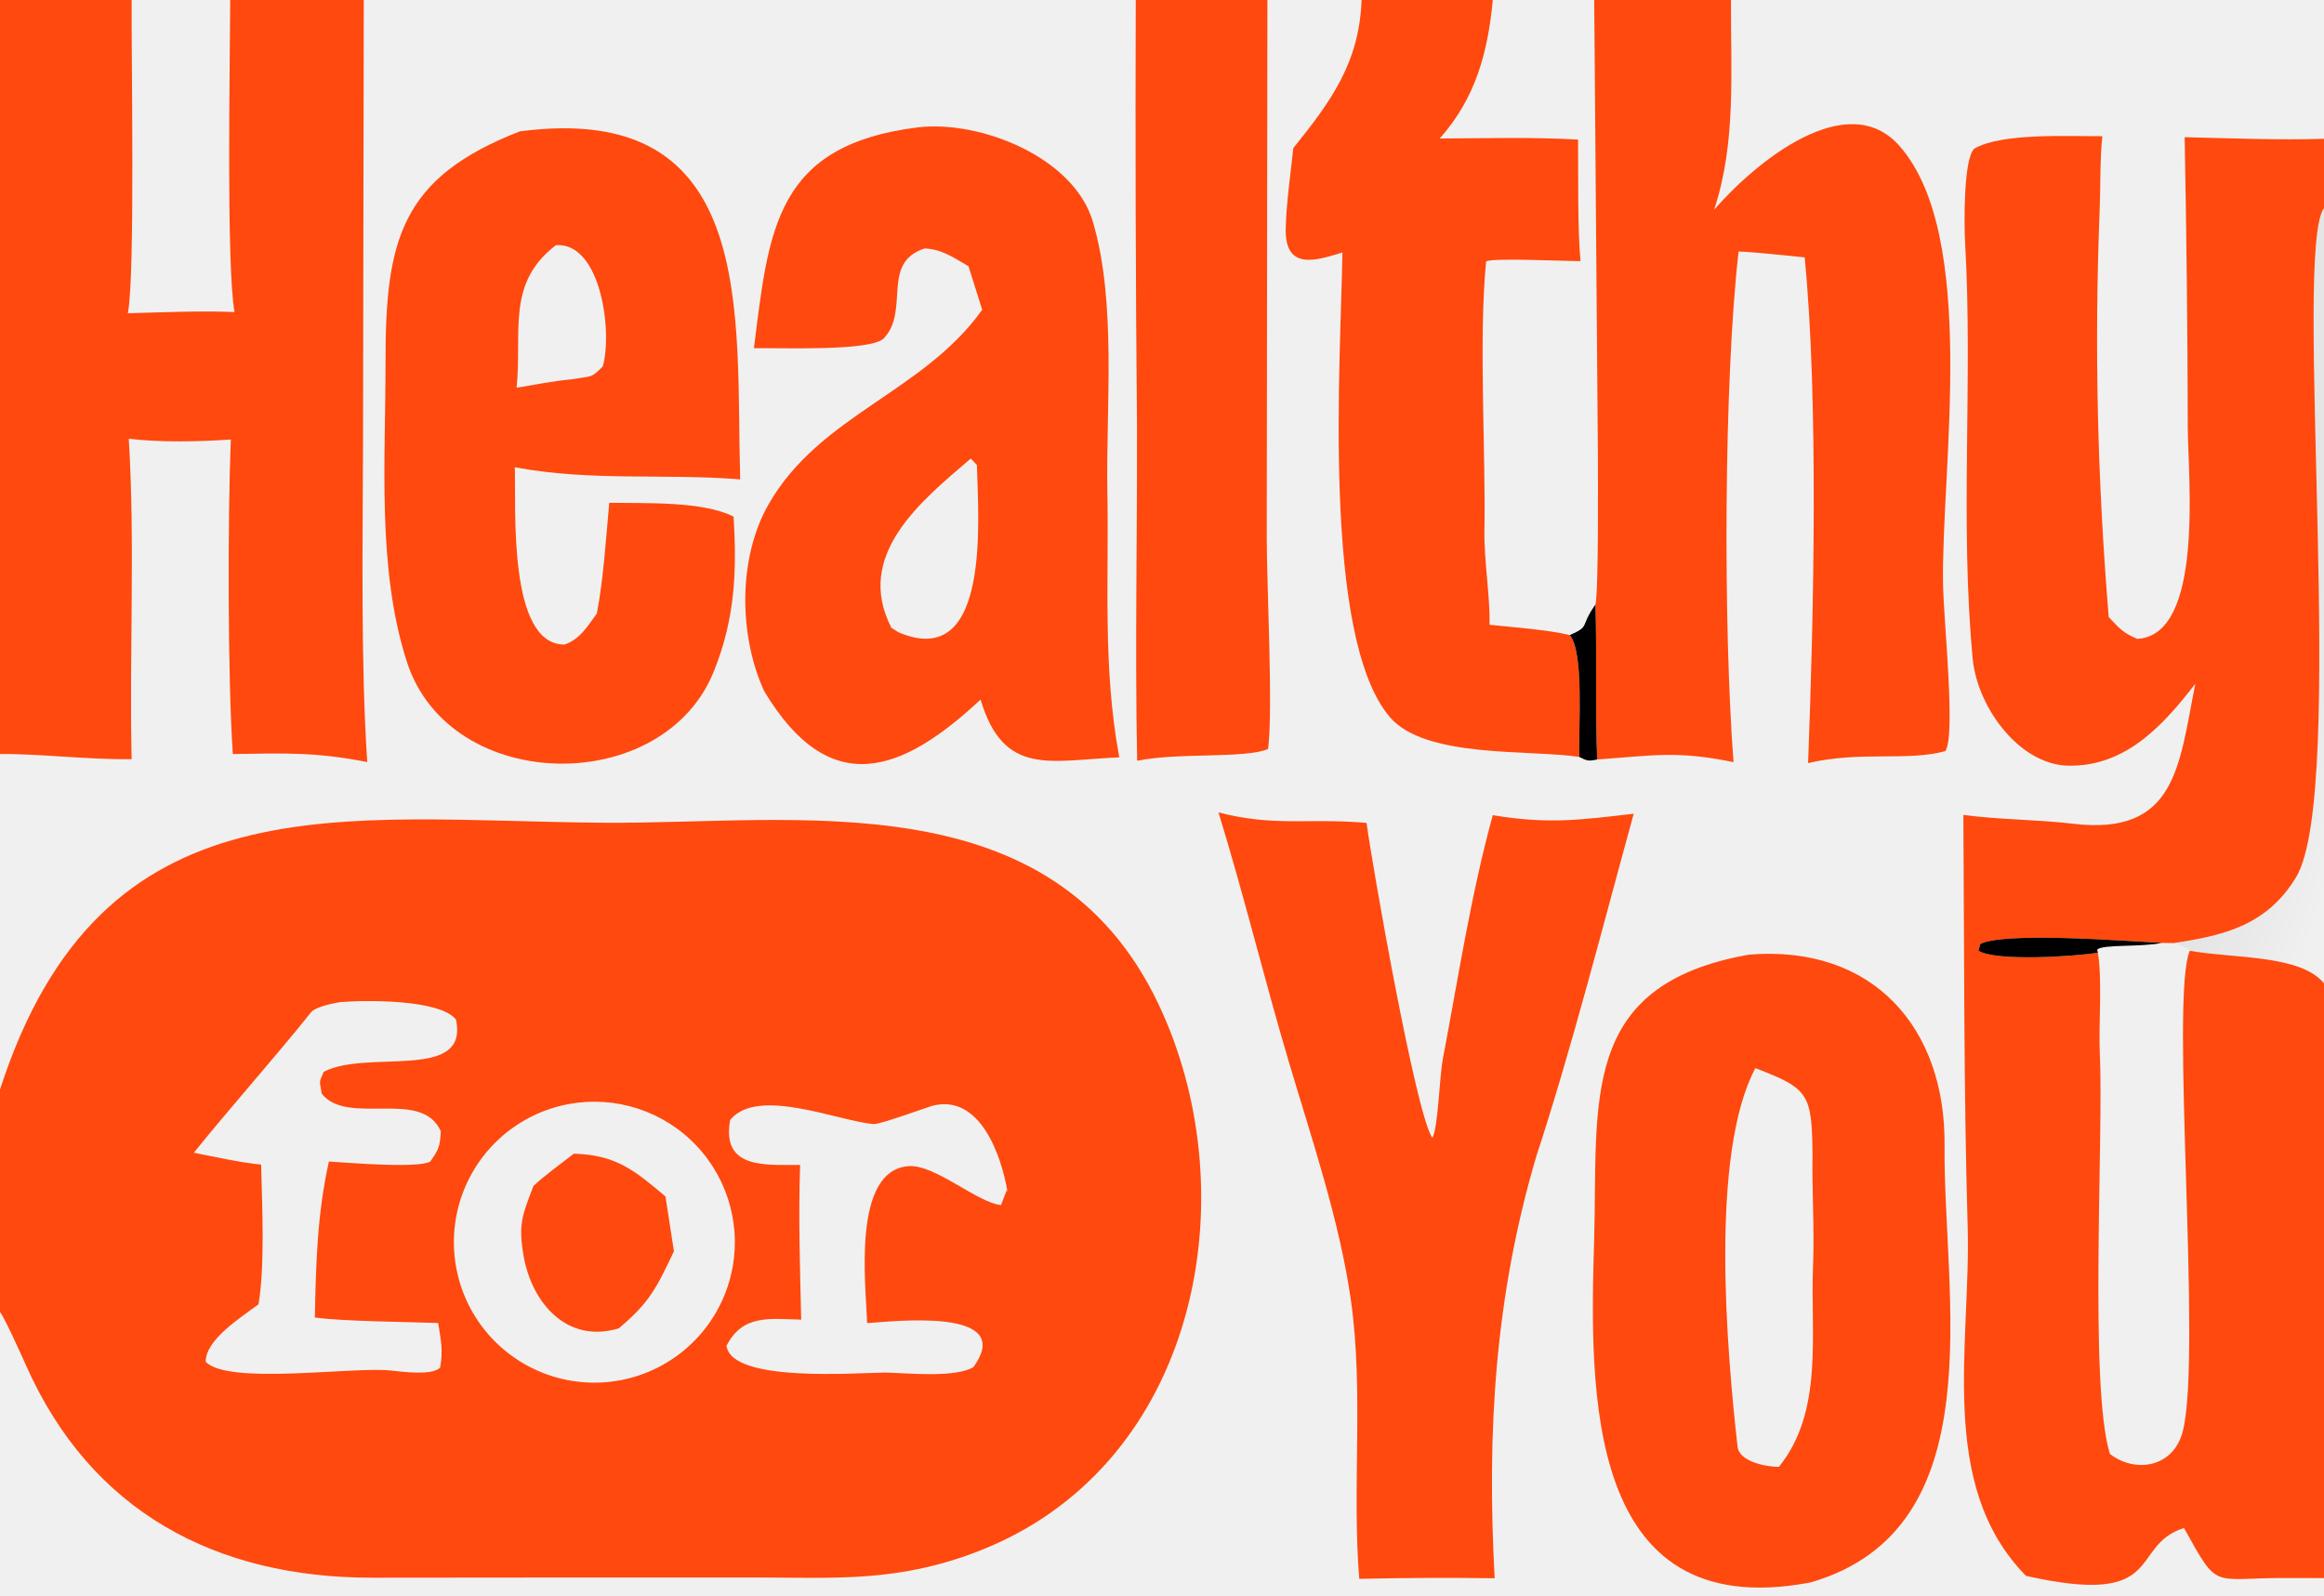
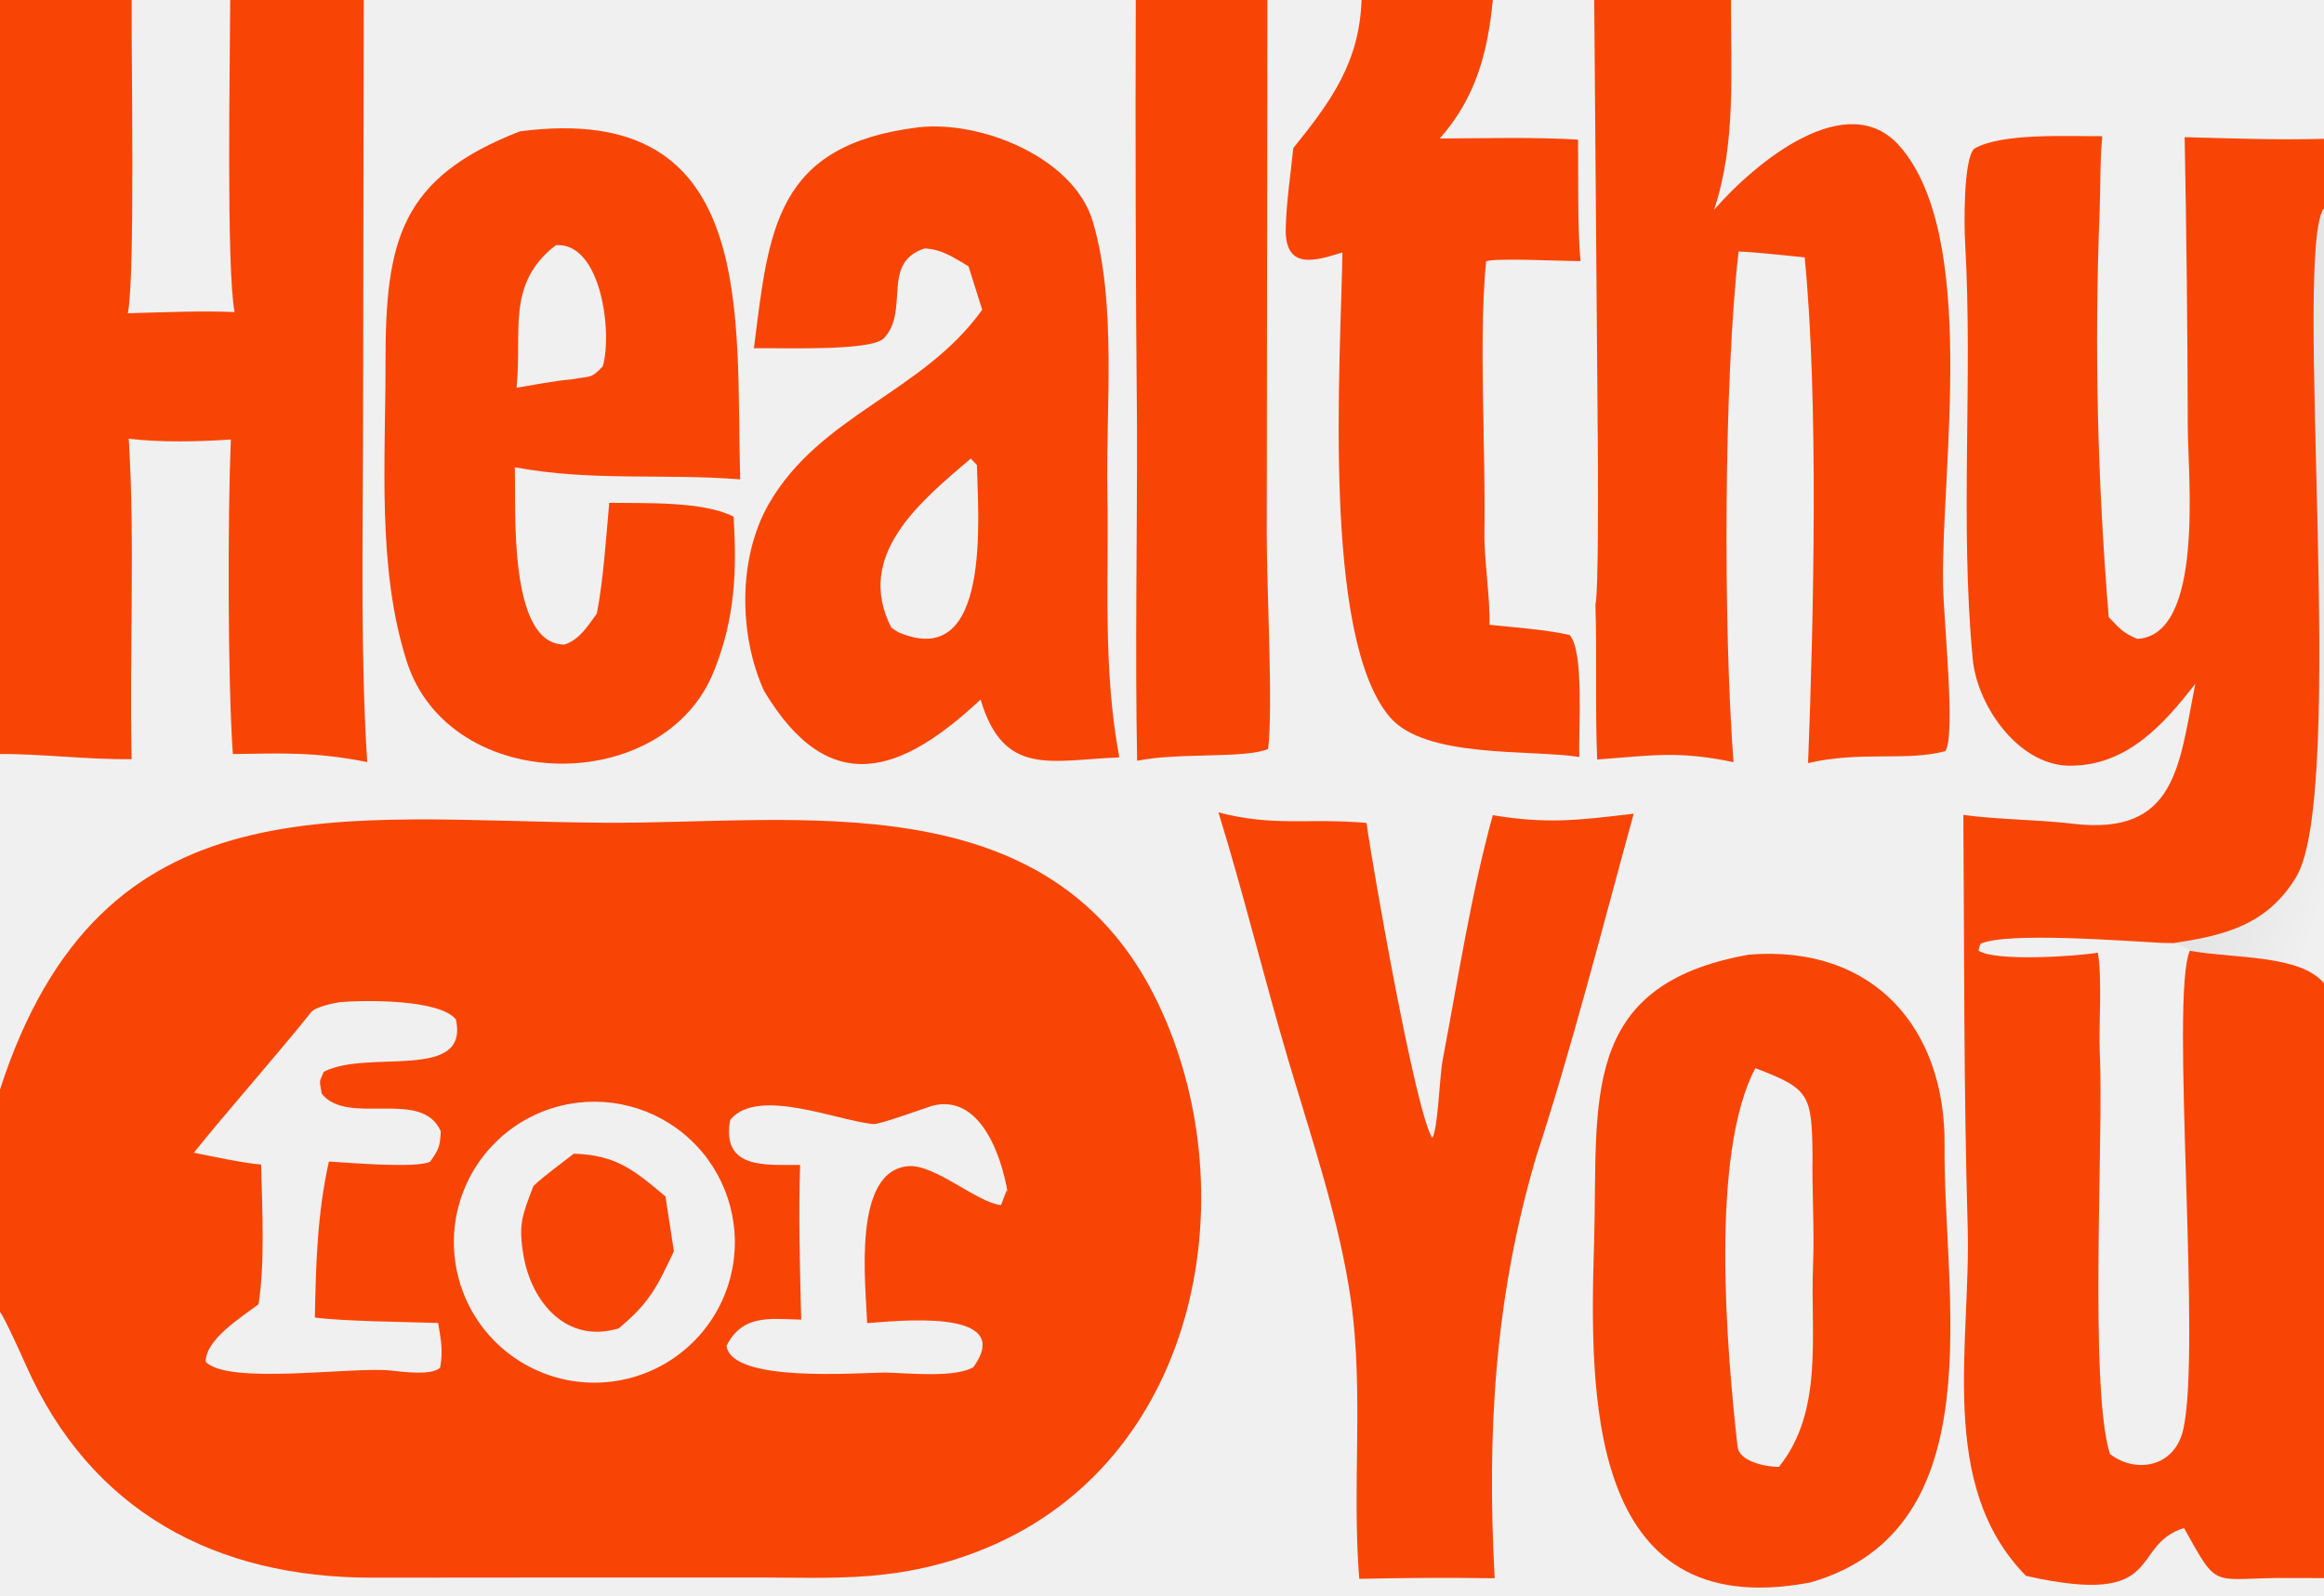
- <svg xmlns="http://www.w3.org/2000/svg" width="134" height="92" viewBox="0 0 134 92">
-   <path fill="#FF490E" d="M100.851 55.047C108.022 54.468 112.192 59.294 112.122 66.056C112.034 74.683 115.072 88.142 104.407 91.246C104.363 91.255 104.319 91.263 104.275 91.271C91.388 93.642 91.661 80.2 91.916 71.543C92.152 63.526 90.976 56.79 100.851 55.047ZM102.57 84.586C105.17 81.364 104.378 76.923 104.538 73.001C104.624 70.885 104.474 68.686 104.509 66.564C104.467 63.088 104.312 62.775 101.212 61.594C98.582 66.556 99.559 77.832 100.186 83.424C100.283 84.29 101.854 84.59 102.57 84.586Z" />
-   <path fill="#FF490E" d="M52.955 7.34C56.566 6.931 61.925 9.084 63.014 12.783C64.397 17.478 63.762 23.449 63.85 28.33C63.944 33.596 63.574 38.467 64.537 43.673C60.571 43.831 57.884 44.824 56.538 40.34C51.983 44.597 47.829 46.141 44.057 39.843C42.6 36.657 42.545 32.203 44.298 29.111C47.244 23.919 53.211 22.654 56.633 17.862L55.843 15.354C54.99 14.857 54.301 14.364 53.307 14.327C50.771 15.162 52.475 17.897 50.965 19.503C50.237 20.277 44.925 20.044 43.471 20.08C44.331 13.22 44.696 8.357 52.955 7.34ZM51.809 36.462C57.186 38.752 56.393 29.781 56.327 26.813L55.974 26.441C53.062 28.929 49.247 32.019 51.399 36.203L51.809 36.462Z" />
-   <path fill="#FF490E" d="M29.975 7.575C43.8 5.756 42.398 18.245 42.679 27.643C38.306 27.291 34.095 27.77 29.683 26.944C29.759 29.301 29.273 37.169 32.546 37.168C33.433 36.87 33.862 36.131 34.412 35.381C34.789 33.467 34.948 30.974 35.128 28.994C37.169 29.028 40.521 28.886 42.298 29.791C42.491 32.965 42.376 35.633 41.205 38.598C38.373 45.985 25.922 45.855 23.454 38.146C21.724 32.744 22.238 26.531 22.229 20.901C22.216 13.83 23.117 10.242 29.975 7.575ZM32.937 21.877C34.07 21.67 34.059 21.858 34.754 21.128C35.321 19.195 34.675 13.975 32.058 14.135C29.167 16.341 30.116 19.132 29.787 22.357C30.664 22.213 32.098 21.939 32.937 21.877Z" />
-   <path fill="#FF490E" d="M70.256 46.847C73.52 47.69 75.427 47.155 78.793 47.452C79.118 49.863 81.633 64.249 82.589 65.618C82.924 65.017 82.992 62.127 83.193 61.065C84.082 56.388 84.81 51.601 86.072 47.006C89.264 47.532 91.05 47.289 94.199 46.921C92.454 53.266 90.615 60.481 88.581 66.683C86.186 74.796 85.726 82.562 86.181 91.008C83.579 90.971 80.976 90.983 78.374 91.042C77.944 85.81 78.641 80.285 77.896 75.006C77.247 70.401 75.614 65.619 74.282 61.127C72.888 56.423 71.69 51.488 70.256 46.847Z" />
-   <path fill="#FF490E" d="M0 62.824C5.865 44.7 19.658 47.334 34.821 47.442C46.032 47.522 60.642 44.934 66.799 57.905C71.763 68.363 69.381 83.039 58.16 88.674C55.938 89.781 53.54 90.493 51.074 90.777C48.694 91.072 46.239 90.966 43.86 90.966C36.464 90.964 28.857 90.965 21.491 90.976C12.422 90.988 5.233 87.15 1.499 78.73C1.25 78.17 0.283 76.021 0 75.648L0 62.824ZM36.6 79.387C39.519 78.511 41.698 76.071 42.241 73.073C42.732 70.364 41.814 67.592 39.803 65.712C37.792 63.832 34.964 63.102 32.295 63.773C29.446 64.49 27.208 66.693 26.447 69.53C25.686 72.368 26.52 75.395 28.628 77.441C30.736 79.487 33.787 80.232 36.6 79.387ZM53.745 63.766C53.194 63.949 50.698 64.847 50.373 64.819C48.3 64.638 43.674 62.644 42.102 64.58C41.572 67.471 44.218 67.155 46.135 67.176C46.029 70.149 46.127 73.122 46.197 76.095C44.404 76.051 42.82 75.769 41.89 77.605C42.182 79.746 49.375 79.157 51.062 79.146C52.472 79.186 55.022 79.452 56.116 78.844C58.677 75.324 51.357 76.217 49.999 76.296C49.924 74.087 49.114 67.511 52.374 67.245C53.892 67.121 56.354 69.355 57.717 69.489L58.049 68.626L58.097 68.754C57.753 66.668 56.52 63.04 53.745 63.766ZM19.597 57.787C19.165 57.862 18.184 58.061 17.934 58.374C15.973 60.836 13.058 64.118 11.177 66.471C12.277 66.685 13.992 67.065 15.056 67.153C15.113 69.493 15.283 72.96 14.905 75.21C13.922 75.953 11.842 77.242 11.862 78.527C13.165 79.882 20.322 78.795 22.523 79.028C23.311 79.111 24.873 79.329 25.378 78.865C25.559 77.867 25.42 77.269 25.265 76.288C23.493 76.226 19.766 76.195 18.153 75.972C18.218 72.865 18.288 70.023 18.963 66.979C20.118 67.043 23.974 67.386 24.801 66.989C25.308 66.269 25.364 66.117 25.418 65.239C24.327 62.731 20.047 64.967 18.551 63.066C18.434 62.281 18.363 62.499 18.665 61.806C21.187 60.478 27.069 62.392 26.289 58.788C25.367 57.624 21.098 57.659 19.597 57.787Z" />
-   <path fill="#FF490E" d="M33.084 66.526C35.532 66.597 36.59 67.49 38.371 68.993L38.858 72.153C37.858 74.26 37.455 75.11 35.679 76.596C32.684 77.507 30.647 75.115 30.184 72.389C29.877 70.583 30.121 70.05 30.759 68.385C31.358 67.818 32.406 67.053 33.084 66.526Z" />
-   <path fill="#FF490E" d="M126.581 39.428C124.809 41.714 122.719 44.063 119.574 44.148C116.554 44.33 114.014 40.824 113.746 38.002C112.995 30.099 113.762 21.919 113.306 13.966C113.246 12.917 113.212 9.21 113.822 8.581C115.382 7.648 119.289 7.868 121.217 7.853C121.075 9.271 121.12 10.718 121.064 12.142C120.751 20.068 120.938 27.68 121.587 35.583C122.207 36.239 122.408 36.49 123.233 36.84C127.112 36.63 126.155 27.453 126.146 24.652C126.134 19.071 126.073 13.49 125.965 7.91C128.612 7.976 131.362 8.082 134 8.005L134 11.995C132.183 14.421 135.368 45.707 132.384 50.594C130.714 53.33 128.297 53.942 125.309 54.382L124.645 54.371C122.674 54.274 115.647 53.715 114.187 54.43L114.074 54.815C115.02 55.452 119.618 55.157 120.959 54.935C121.225 56.404 120.999 59.205 121.071 60.672C121.307 65.436 120.443 79.953 121.656 83.84C123.119 84.974 125.335 84.63 125.864 82.511C126.971 78.071 125.107 57.412 126.264 54.824C128.766 55.279 132.653 55.038 134 56.705L134 90.998C133.333 90.996 132.605 90.999 131.939 90.994C127.459 90.963 127.971 91.796 125.929 88.111C122.708 89.121 125.003 92.716 116.815 90.869C111.674 85.633 113.652 77.534 113.454 70.71C113.225 62.845 113.261 54.867 113.206 46.99C115.255 47.27 117.478 47.255 119.515 47.499C125.501 48.214 125.638 44.136 126.581 39.428Z" />
-   <path fill="#FF490E" d="M0 0L7.592 0C7.561 3.087 7.802 15.932 7.371 18.063C9.36 18.012 11.554 17.91 13.525 17.995C13.039 15.374 13.266 3.488 13.273 0L20.974 0L20.932 25.522C20.916 31.323 20.794 38.209 21.175 43.944C18.235 43.362 16.417 43.431 13.426 43.481C13.124 39.186 13.129 29.739 13.309 25.344C11.43 25.471 9.301 25.521 7.424 25.299C7.796 31.307 7.45 37.706 7.59 43.777C4.919 43.805 2.274 43.453 0 43.482L0 0Z" />
-   <path fill="#FF490E" d="M91.921 0L99.808 0C99.785 4.125 100.119 8.24 98.832 12.097C101.253 9.314 106.516 5.014 109.518 8.411C114.093 13.586 111.923 27.07 112.033 33.657C112.07 35.86 112.774 42.37 112.169 43.309C109.985 43.919 107.313 43.288 104.253 44.002C104.574 35.725 104.866 23.055 104.056 14.841C102.869 14.73 101.413 14.554 100.245 14.501C99.389 22.052 99.359 36.106 99.953 43.947C96.667 43.274 95.345 43.566 92.091 43.794C91.97 40.838 92.085 37.853 91.991 34.861C92.179 34.068 92.135 27.59 92.134 26.324L91.921 0Z" />
-   <path fill="#FF490E" d="M78.506 0L86.075 0C85.781 3.027 85.096 5.64 83.013 7.987C85.574 7.973 88.465 7.9 90.99 8.05C91.009 9.977 90.953 13.242 91.132 15.056C90.185 15.061 86.074 14.858 85.689 15.074C85.249 19.55 85.672 26.021 85.591 30.64C85.563 32.258 85.925 34.431 85.885 36.027C87.148 36.158 89.361 36.328 90.516 36.623C91.355 37.63 91.001 42.01 91.064 43.65C88.241 43.207 82.191 43.751 80.143 41.357C76.191 36.74 77.309 20.786 77.403 14.558C75.959 14.995 74.084 15.664 74.134 13.186C74.165 11.703 74.417 10.032 74.57 8.541C76.758 5.829 78.383 3.586 78.506 0Z" />
-   <path fill="#FF490E" d="M65.487 0L73.078 0L73.039 30.928C73.038 33.756 73.411 40.915 73.117 43.189C71.765 43.757 68.005 43.378 65.567 43.867C65.439 37.52 65.574 30.955 65.558 24.582C65.482 16.389 65.458 8.194 65.487 0Z" />
+ <svg xmlns="http://www.w3.org/2000/svg" width="134" height="92" viewBox="0 0 134 92" fill="none">
+   <g clip-path="url(#clip0_136_87)">
+     <path d="M100.851 55.047C108.022 54.468 112.192 59.294 112.122 66.056C112.034 74.683 115.072 88.142 104.407 91.246C104.363 91.255 104.319 91.263 104.275 91.271C91.388 93.643 91.661 80.2 91.916 71.544C92.152 63.526 90.976 56.79 100.851 55.047ZM102.57 84.586C105.17 81.364 104.378 76.923 104.538 73.001C104.624 70.885 104.474 68.686 104.509 66.564C104.467 63.088 104.312 62.775 101.212 61.594C98.582 66.556 99.559 77.832 100.186 83.424C100.283 84.29 101.854 84.59 102.57 84.586Z" fill="#F84506" />
+     <path d="M52.955 7.341C56.566 6.931 61.925 9.084 63.014 12.784C64.397 17.478 63.762 23.449 63.85 28.33C63.944 33.596 63.574 38.467 64.537 43.674C60.571 43.831 57.884 44.824 56.538 40.34C51.983 44.597 47.829 46.141 44.057 39.844C42.6 36.657 42.545 32.203 44.298 29.112C47.244 23.919 53.211 22.654 56.632 17.862L55.843 15.354C54.99 14.857 54.301 14.364 53.307 14.327C50.771 15.163 52.475 17.897 50.965 19.503C50.237 20.277 44.925 20.044 43.471 20.081C44.331 13.22 44.696 8.357 52.955 7.341ZM51.809 36.462C57.186 38.752 56.393 29.781 56.327 26.813L55.974 26.441C53.062 28.929 49.247 32.019 51.399 36.203L51.809 36.462Z" fill="#F84506" />
+     <path d="M29.975 7.575C43.8 5.756 42.398 18.245 42.679 27.643C38.306 27.291 34.096 27.77 29.683 26.944C29.759 29.301 29.273 37.169 32.546 37.168C33.434 36.87 33.862 36.131 34.412 35.381C34.789 33.467 34.948 30.974 35.128 28.994C37.169 29.028 40.521 28.886 42.298 29.791C42.492 32.965 42.376 35.633 41.206 38.598C38.373 45.985 25.923 45.855 23.454 38.146C21.725 32.744 22.238 26.531 22.229 20.901C22.217 13.83 23.117 10.242 29.975 7.575ZM32.937 21.877C34.07 21.67 34.059 21.858 34.754 21.128C35.321 19.195 34.675 13.975 32.058 14.135C29.167 16.341 30.116 19.132 29.787 22.357C30.664 22.213 32.098 21.939 32.937 21.877Z" fill="#F84506" />
+     <path d="M70.255 46.847C73.52 47.69 75.427 47.155 78.792 47.452C79.117 49.863 81.633 64.249 82.589 65.618C82.924 65.017 82.991 62.127 83.193 61.065C84.082 56.388 84.81 51.601 86.072 47.006C89.264 47.532 91.05 47.289 94.198 46.921C92.454 53.266 90.615 60.481 88.581 66.683C86.186 74.796 85.726 82.562 86.181 91.008C83.579 90.971 80.976 90.983 78.374 91.042C77.944 85.81 78.641 80.285 77.896 75.006C77.246 70.401 75.614 65.619 74.282 61.127C72.888 56.423 71.69 51.488 70.255 46.847Z" fill="#F84506" />
+     <path d="M0 62.823C5.865 44.7 19.658 47.334 34.821 47.442C46.032 47.522 60.642 44.934 66.799 57.905C71.763 68.363 69.381 83.039 58.16 88.674C55.938 89.781 53.54 90.493 51.074 90.777C48.694 91.072 46.239 90.966 43.86 90.966C36.464 90.964 28.857 90.965 21.491 90.975C12.422 90.988 5.233 87.15 1.499 78.73C1.25 78.17 0.283 76.021 0 75.647V62.823ZM36.6 79.387C39.519 78.511 41.698 76.071 42.241 73.073C42.732 70.364 41.814 67.592 39.803 65.712C37.792 63.832 34.964 63.102 32.295 63.773C29.446 64.49 27.208 66.692 26.447 69.53C25.686 72.368 26.52 75.395 28.628 77.441C30.736 79.487 33.787 80.232 36.6 79.387ZM53.745 63.765C53.194 63.949 50.698 64.847 50.373 64.819C48.3 64.638 43.674 62.644 42.102 64.58C41.572 67.471 44.218 67.155 46.135 67.176C46.029 70.148 46.127 73.122 46.197 76.095C44.404 76.051 42.82 75.769 41.89 77.605C42.182 79.746 49.375 79.157 51.062 79.146C52.472 79.186 55.022 79.452 56.116 78.844C58.677 75.324 51.357 76.217 49.999 76.296C49.924 74.087 49.114 67.511 52.374 67.245C53.892 67.121 56.354 69.355 57.717 69.489L58.049 68.626L58.097 68.754C57.753 66.668 56.52 63.039 53.745 63.765ZM19.597 57.787C19.165 57.861 18.184 58.061 17.934 58.374C15.973 60.836 13.058 64.118 11.177 66.471C12.277 66.684 13.992 67.065 15.056 67.152C15.113 69.493 15.283 72.96 14.905 75.21C13.922 75.953 11.842 77.242 11.862 78.527C13.165 79.882 20.322 78.795 22.523 79.028C23.311 79.111 24.873 79.329 25.378 78.865C25.559 77.867 25.42 77.269 25.265 76.288C23.493 76.226 19.766 76.195 18.153 75.972C18.218 72.864 18.288 70.023 18.963 66.979C20.118 67.043 23.974 67.386 24.801 66.989C25.308 66.269 25.364 66.117 25.418 65.239C24.327 62.731 20.047 64.967 18.551 63.066C18.434 62.281 18.363 62.499 18.665 61.806C21.187 60.478 27.069 62.392 26.289 58.788C25.367 57.624 21.098 57.659 19.597 57.787Z" fill="#F84506" />
+     <path d="M33.084 66.526C35.532 66.597 36.59 67.49 38.371 68.993L38.857 72.153C37.858 74.26 37.454 75.11 35.679 76.596C32.684 77.507 30.647 75.115 30.183 72.389C29.877 70.583 30.121 70.05 30.759 68.385C31.358 67.818 32.406 67.053 33.084 66.526Z" fill="#F84506" />
+     <path d="M126.581 39.428C124.809 41.714 122.719 44.063 119.574 44.148C116.554 44.33 114.014 40.824 113.746 38.002C112.995 30.099 113.762 21.919 113.306 13.966C113.246 12.917 113.212 9.21 113.822 8.581C115.382 7.648 119.289 7.868 121.217 7.853C121.075 9.271 121.12 10.718 121.064 12.142C120.751 20.068 120.938 27.68 121.587 35.583C122.207 36.239 122.408 36.49 123.233 36.84C127.112 36.63 126.155 27.453 126.146 24.652C126.134 19.071 126.073 13.49 125.965 7.91C128.612 7.977 131.362 8.082 134 8.005V11.995C132.183 14.421 135.368 45.707 132.384 50.594C130.714 53.33 128.297 53.942 125.309 54.382L124.645 54.371C122.674 54.274 115.647 53.715 114.187 54.43L114.074 54.815C115.02 55.452 119.618 55.157 120.959 54.935C121.225 56.404 120.999 59.205 121.071 60.672C121.307 65.436 120.443 79.953 121.656 83.84C123.119 84.974 125.335 84.63 125.864 82.511C126.971 78.071 125.107 57.412 126.264 54.824C128.766 55.279 132.653 55.038 134 56.705V90.998C133.333 90.996 132.605 90.999 131.939 90.994C127.459 90.963 127.971 91.796 125.929 88.111C122.708 89.121 125.003 92.716 116.815 90.869C111.674 85.633 113.652 77.534 113.454 70.71C113.225 62.845 113.261 54.867 113.206 46.99C115.255 47.27 117.478 47.255 119.515 47.499C125.501 48.214 125.638 44.136 126.581 39.428Z" fill="#F84506" />
+     <path d="M0 0H7.592C7.561 3.087 7.802 15.932 7.371 18.063C9.36 18.012 11.554 17.91 13.525 17.995C13.039 15.374 13.266 3.488 13.273 0H20.974L20.932 25.522C20.916 31.323 20.794 38.209 21.175 43.944C18.235 43.362 16.417 43.431 13.426 43.481C13.124 39.186 13.129 29.739 13.309 25.344C11.43 25.471 9.301 25.521 7.424 25.299C7.796 31.307 7.45 37.706 7.59 43.777C4.919 43.805 2.274 43.453 0 43.482V0Z" fill="#F84506" />
+     <path d="M91.921 0H99.808C99.784 4.125 100.119 8.24 98.832 12.097C101.253 9.314 106.516 5.014 109.518 8.411C114.093 13.586 111.923 27.07 112.033 33.657C112.07 35.86 112.774 42.37 112.169 43.309C109.985 43.919 107.313 43.288 104.253 44.002C104.574 35.725 104.866 23.055 104.056 14.841C102.869 14.73 101.413 14.554 100.245 14.501C99.388 22.052 99.359 36.106 99.952 43.947C96.667 43.274 95.345 43.566 92.091 43.794C91.97 40.838 92.084 37.853 91.991 34.861C92.178 34.068 92.134 27.59 92.134 26.324L91.921 0Z" fill="#F84506" />
+     <path d="M78.506 0H86.075C85.781 3.027 85.096 5.64 83.013 7.987C85.574 7.973 88.464 7.9 90.99 8.05C91.009 9.977 90.953 13.242 91.132 15.056C90.185 15.061 86.074 14.858 85.688 15.074C85.249 19.55 85.672 26.021 85.591 30.64C85.563 32.258 85.924 34.431 85.884 36.027C87.147 36.158 89.361 36.328 90.516 36.623C91.355 37.63 91.001 42.01 91.064 43.65C88.241 43.207 82.191 43.751 80.143 41.357C76.191 36.74 77.309 20.786 77.403 14.558C75.959 14.995 74.084 15.664 74.134 13.186C74.165 11.703 74.417 10.032 74.57 8.541C76.758 5.829 78.383 3.586 78.506 0Z" fill="#F84506" />
+     <path d="M65.488 0H73.078L73.039 30.928C73.038 33.756 73.411 40.915 73.117 43.189C71.765 43.757 68.005 43.378 65.567 43.867C65.44 37.52 65.574 30.955 65.558 24.582C65.482 16.389 65.459 8.194 65.488 0Z" fill="#F84506" />
+     <path d="M134 11.995V56.705C132.653 55.038 128.766 55.279 126.264 54.824C126.134 54.633 125.576 54.481 125.309 54.382C128.297 53.942 130.714 53.33 132.384 50.594C135.368 45.707 132.183 14.421 134 11.995Z" fill="url(#paint0_linear_136_87)" />
+   </g>
  <defs>
-     <linearGradient id="gradient_0" gradientUnits="userSpaceOnUse" x1="133.41" y1="53.706" x2="127.515" y2="51.837">
-       <stop offset="0" stop-color="black" stop-opacity="0" />
+     <linearGradient id="paint0_linear_136_87" x1="133.41" y1="53.706" x2="127.515" y2="51.837" gradientUnits="userSpaceOnUse">
+       <stop stop-opacity="0" />
      <stop offset="1" stop-color="#030100" stop-opacity="0.047" />
    </linearGradient>
+     <clipPath id="clip0_136_87">
+       <rect width="134" height="92" fill="white" />
+     </clipPath>
  </defs>
-   <path fill="url(#gradient_0)" d="M134 11.995L134 56.705C132.653 55.038 128.766 55.279 126.264 54.824C126.134 54.633 125.576 54.481 125.309 54.382C128.297 53.942 130.714 53.33 132.384 50.594C135.368 45.707 132.183 14.421 134 11.995Z" />
-   <path d="M90.516 36.623C91.726 36.082 91.055 36.184 91.991 34.861C92.085 37.853 91.97 40.838 92.091 43.794C91.601 43.902 91.512 43.879 91.064 43.65C91.001 42.01 91.355 37.63 90.516 36.623Z" />
-   <path d="M120.959 54.935C119.618 55.157 115.02 55.452 114.074 54.815L114.187 54.43C115.647 53.715 122.674 54.274 124.645 54.371C123.457 54.626 121.216 54.44 120.923 54.759L120.959 54.935Z" />
</svg>
